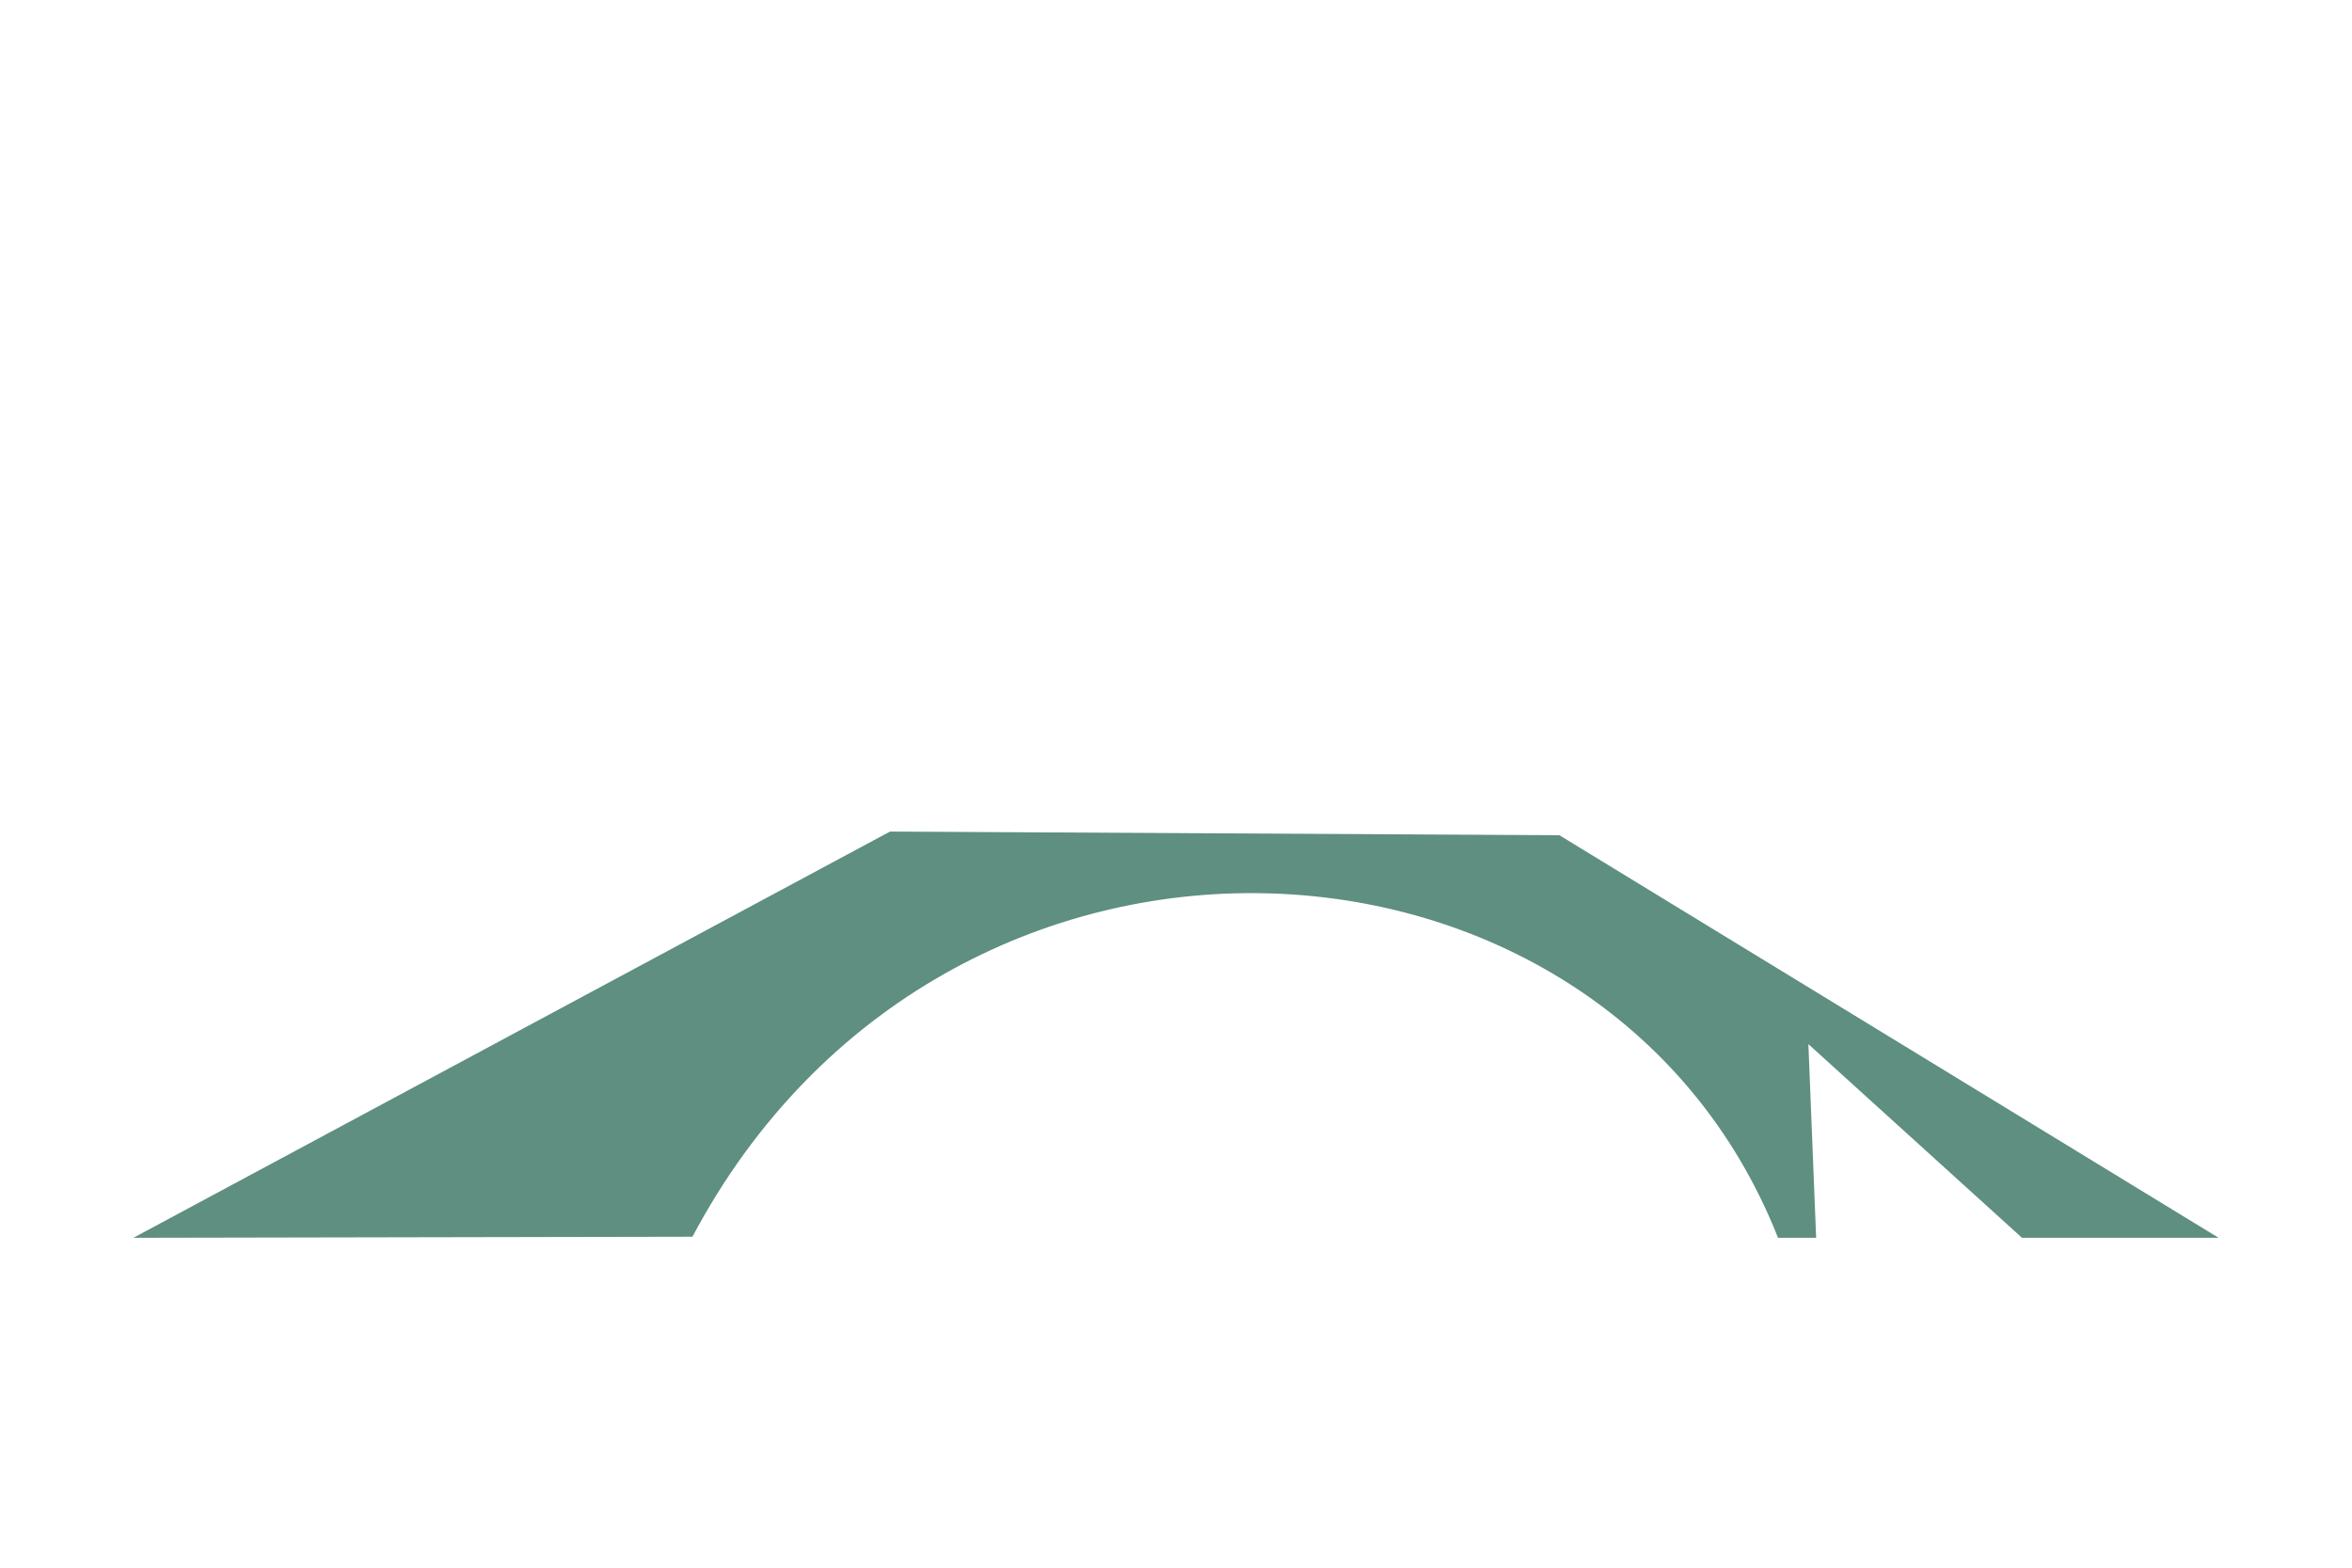
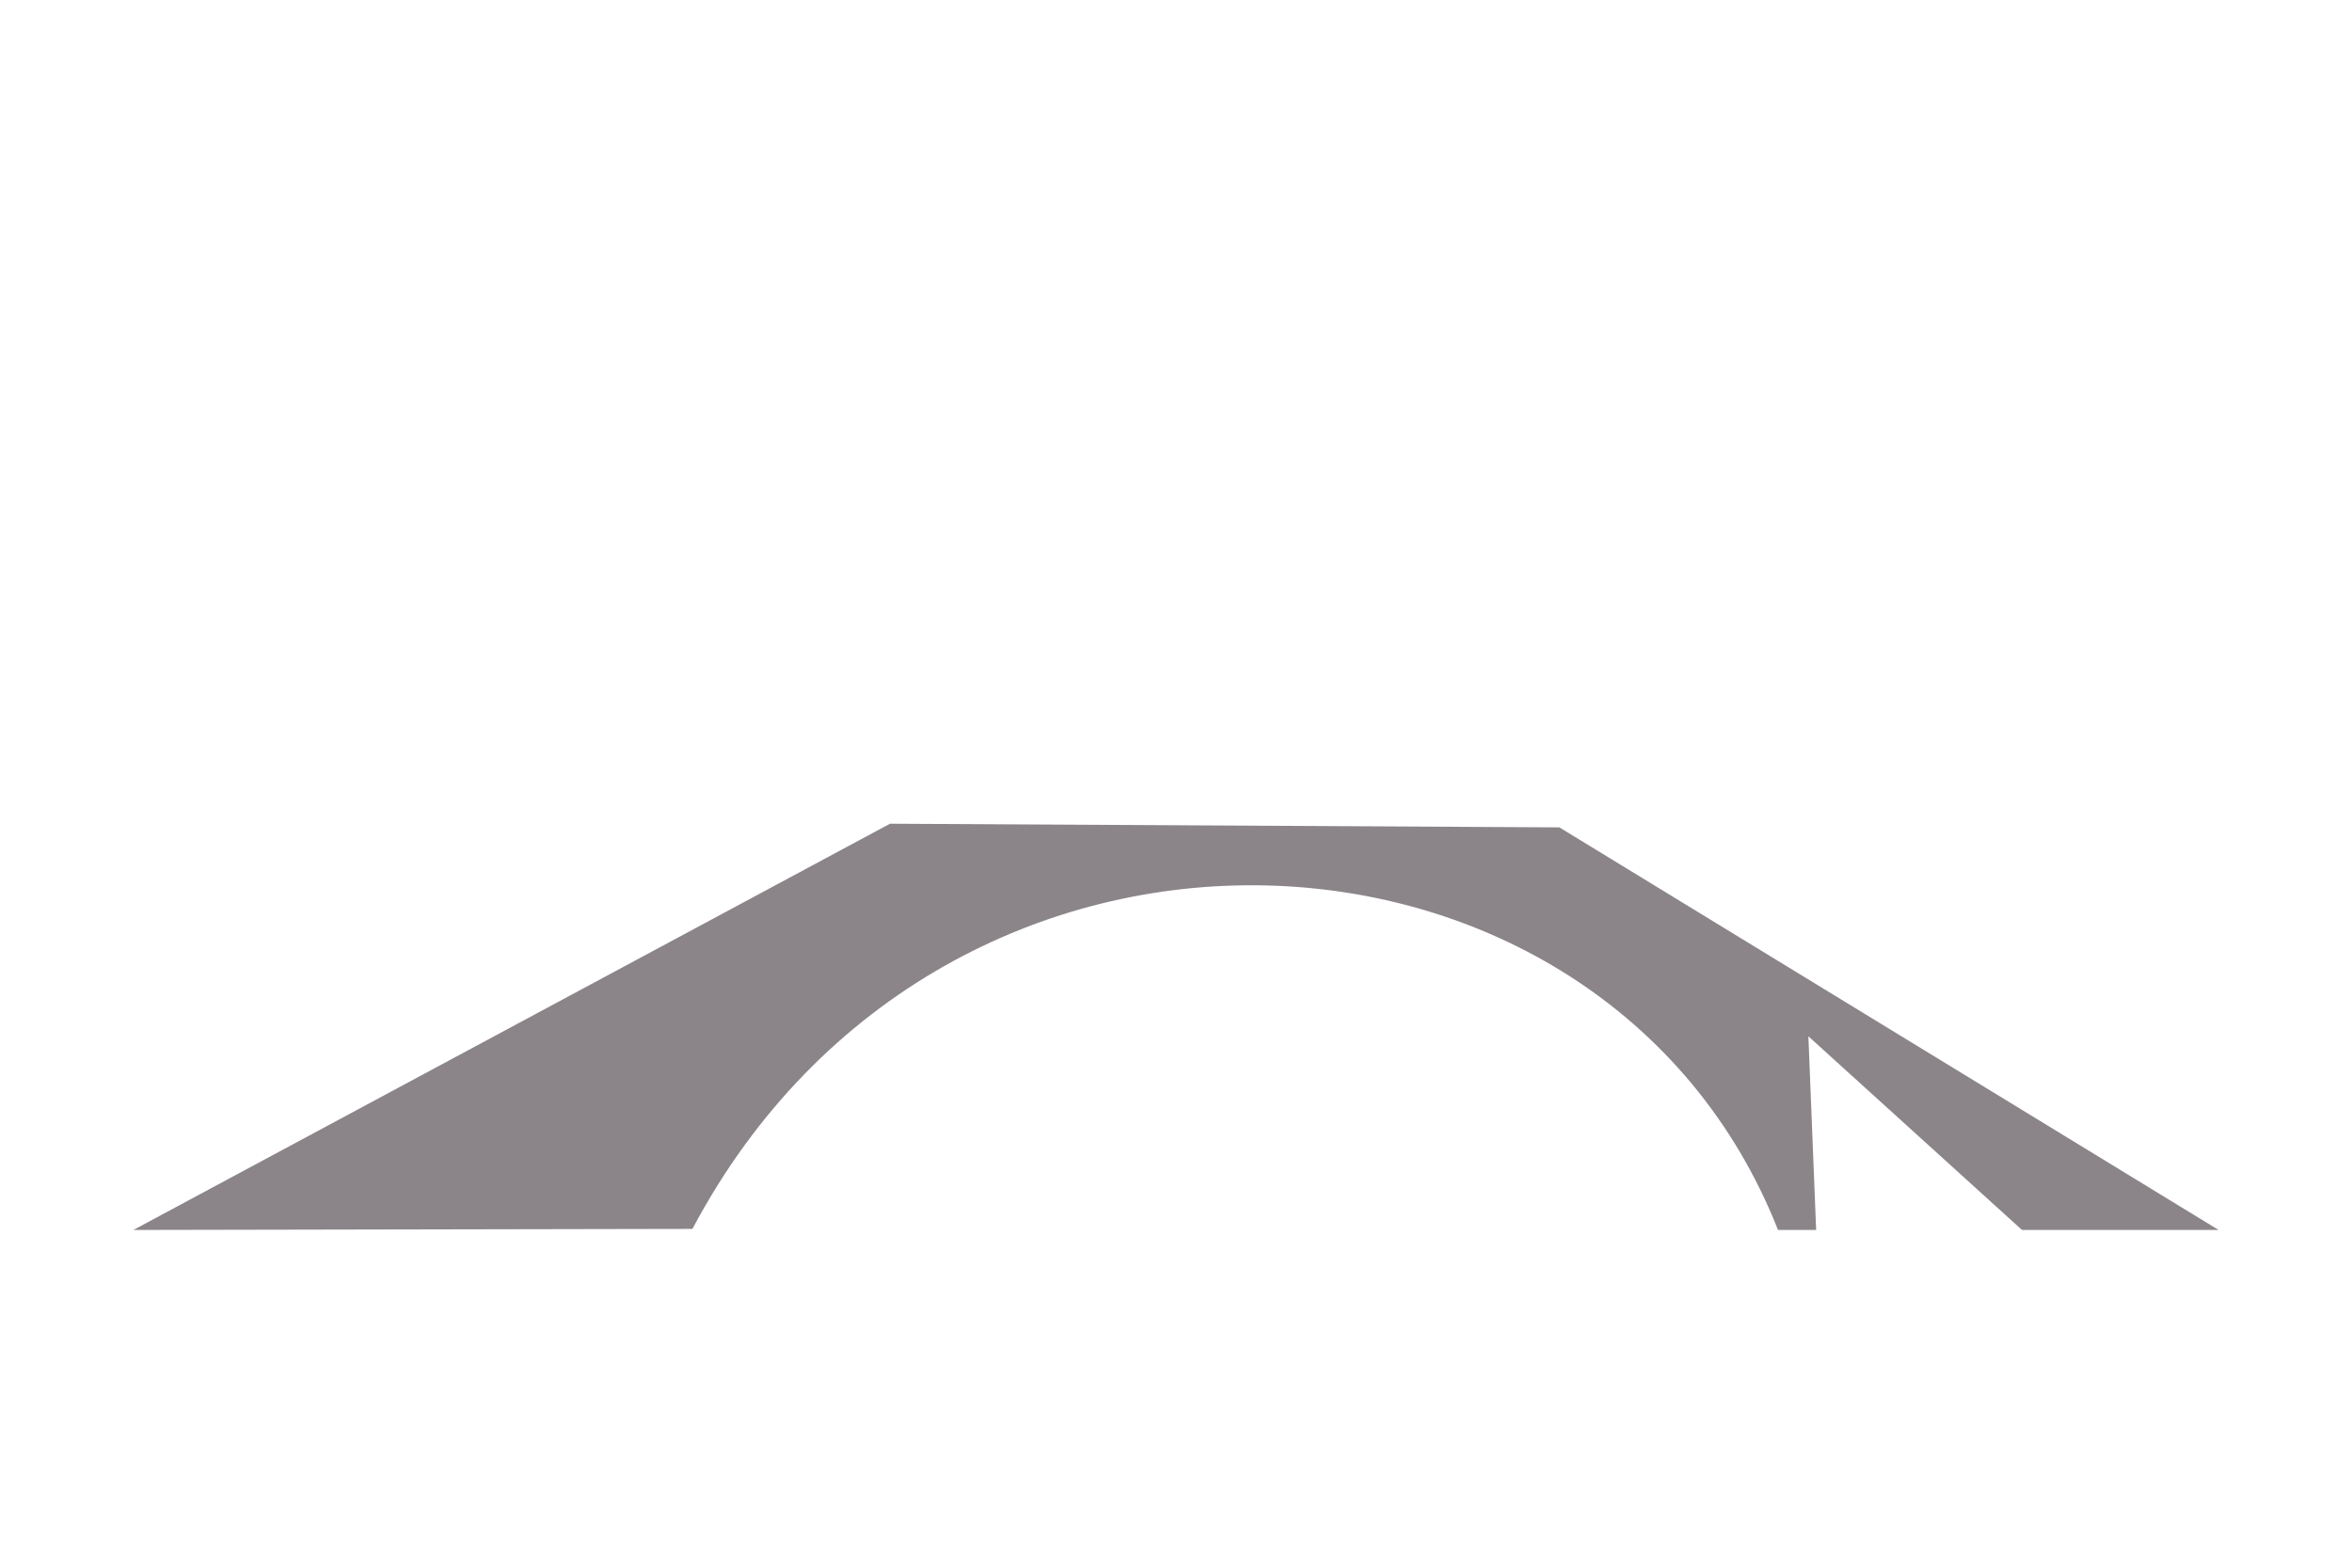
<svg xmlns="http://www.w3.org/2000/svg" width="600" height="400">
  <g id="Layer_1">
-     <g id="svg_35">
-       <g id="svg_4">
-         <path fill="#5e8f80" stroke-width="0" d="m227.042,212.173l170.758,0.935l168.172,102.72l-50.158,0l-54.491,-49.412l1.98,49.412l-9.729,0c-44.411,-112.587 -212.52,-121.749 -276.93,-0.273l-142.615,0.273l193.014,-103.655z" id="svg_5" stroke="#000" />
+     <g>
+       <g id="svg_2">
+         <g id="svg_3">
+           <g id="svg_4">
+             <path stroke="#000" id="svg_5" d="m227.042,210.173l170.758,0.935l168.172,102.72l-50.158,0l-54.491,-49.412l1.98,49.412l-9.729,0c-44.411,-112.587 -212.52,-121.749 -276.93,-0.273l-142.615,0.273l193.014,-103.655z" stroke-width="0" fill="#8b8589" />
+           </g>
+         </g>
      </g>
    </g>
  </g>
</svg>
